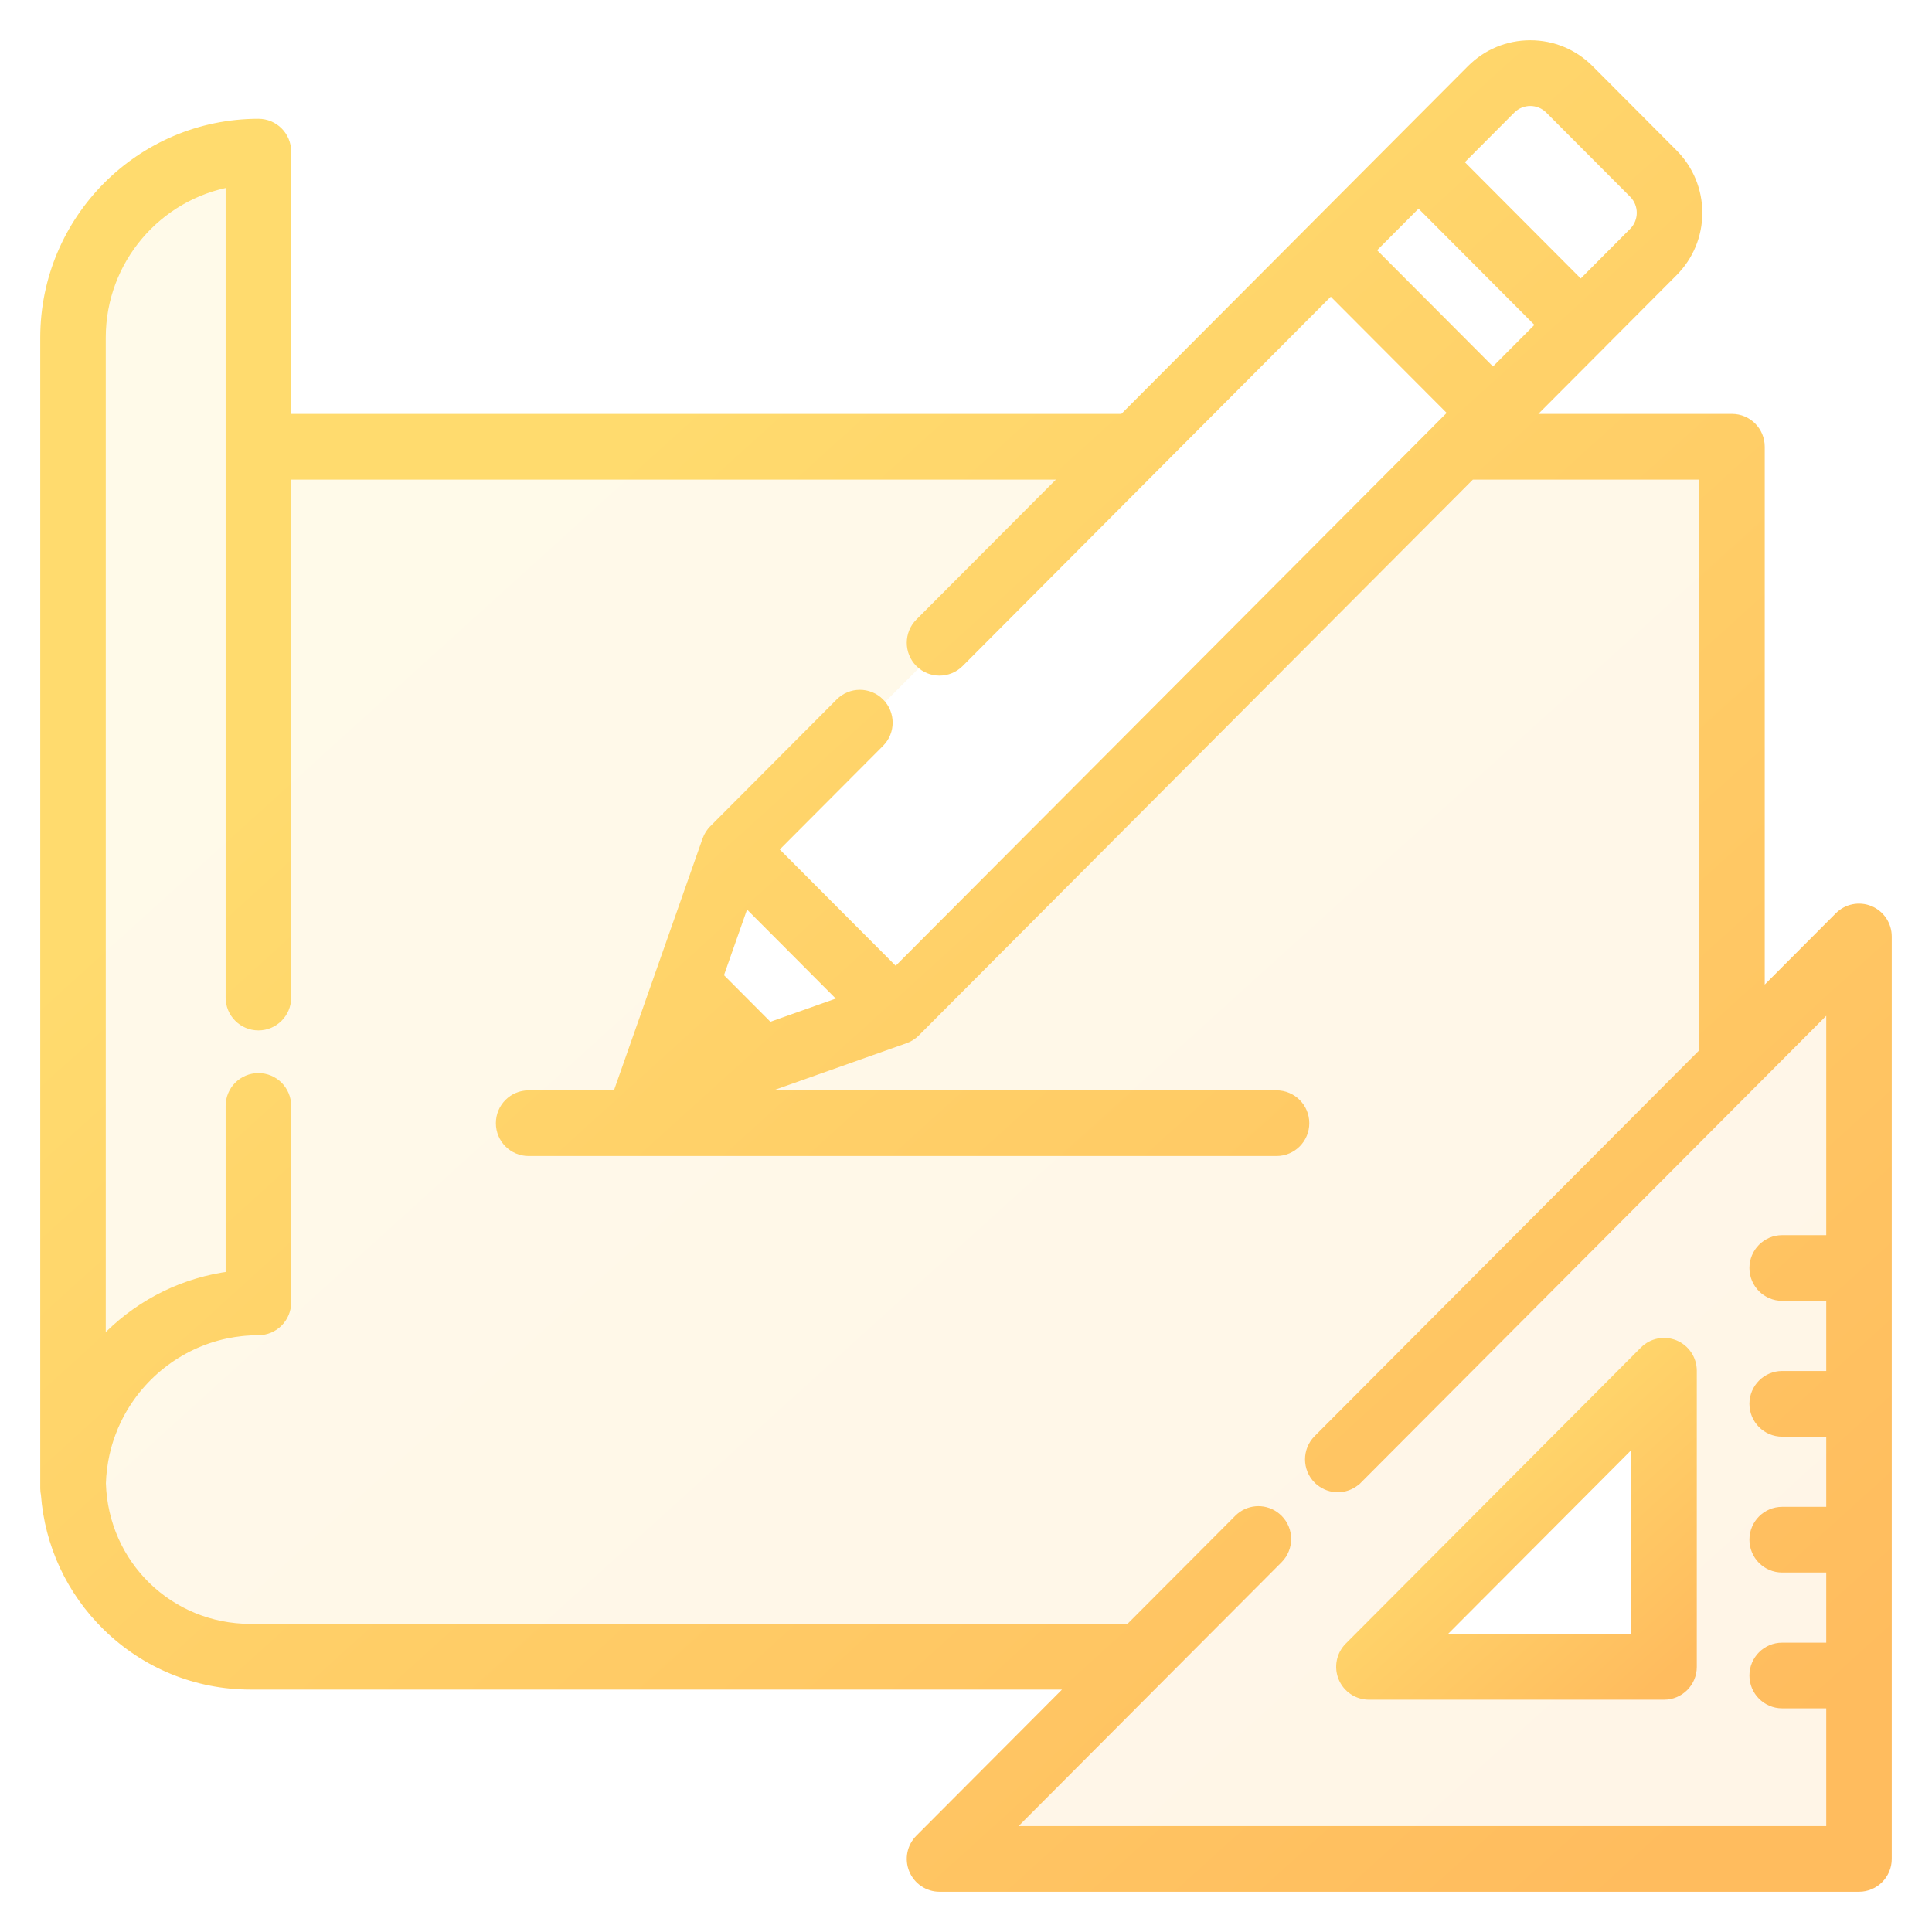
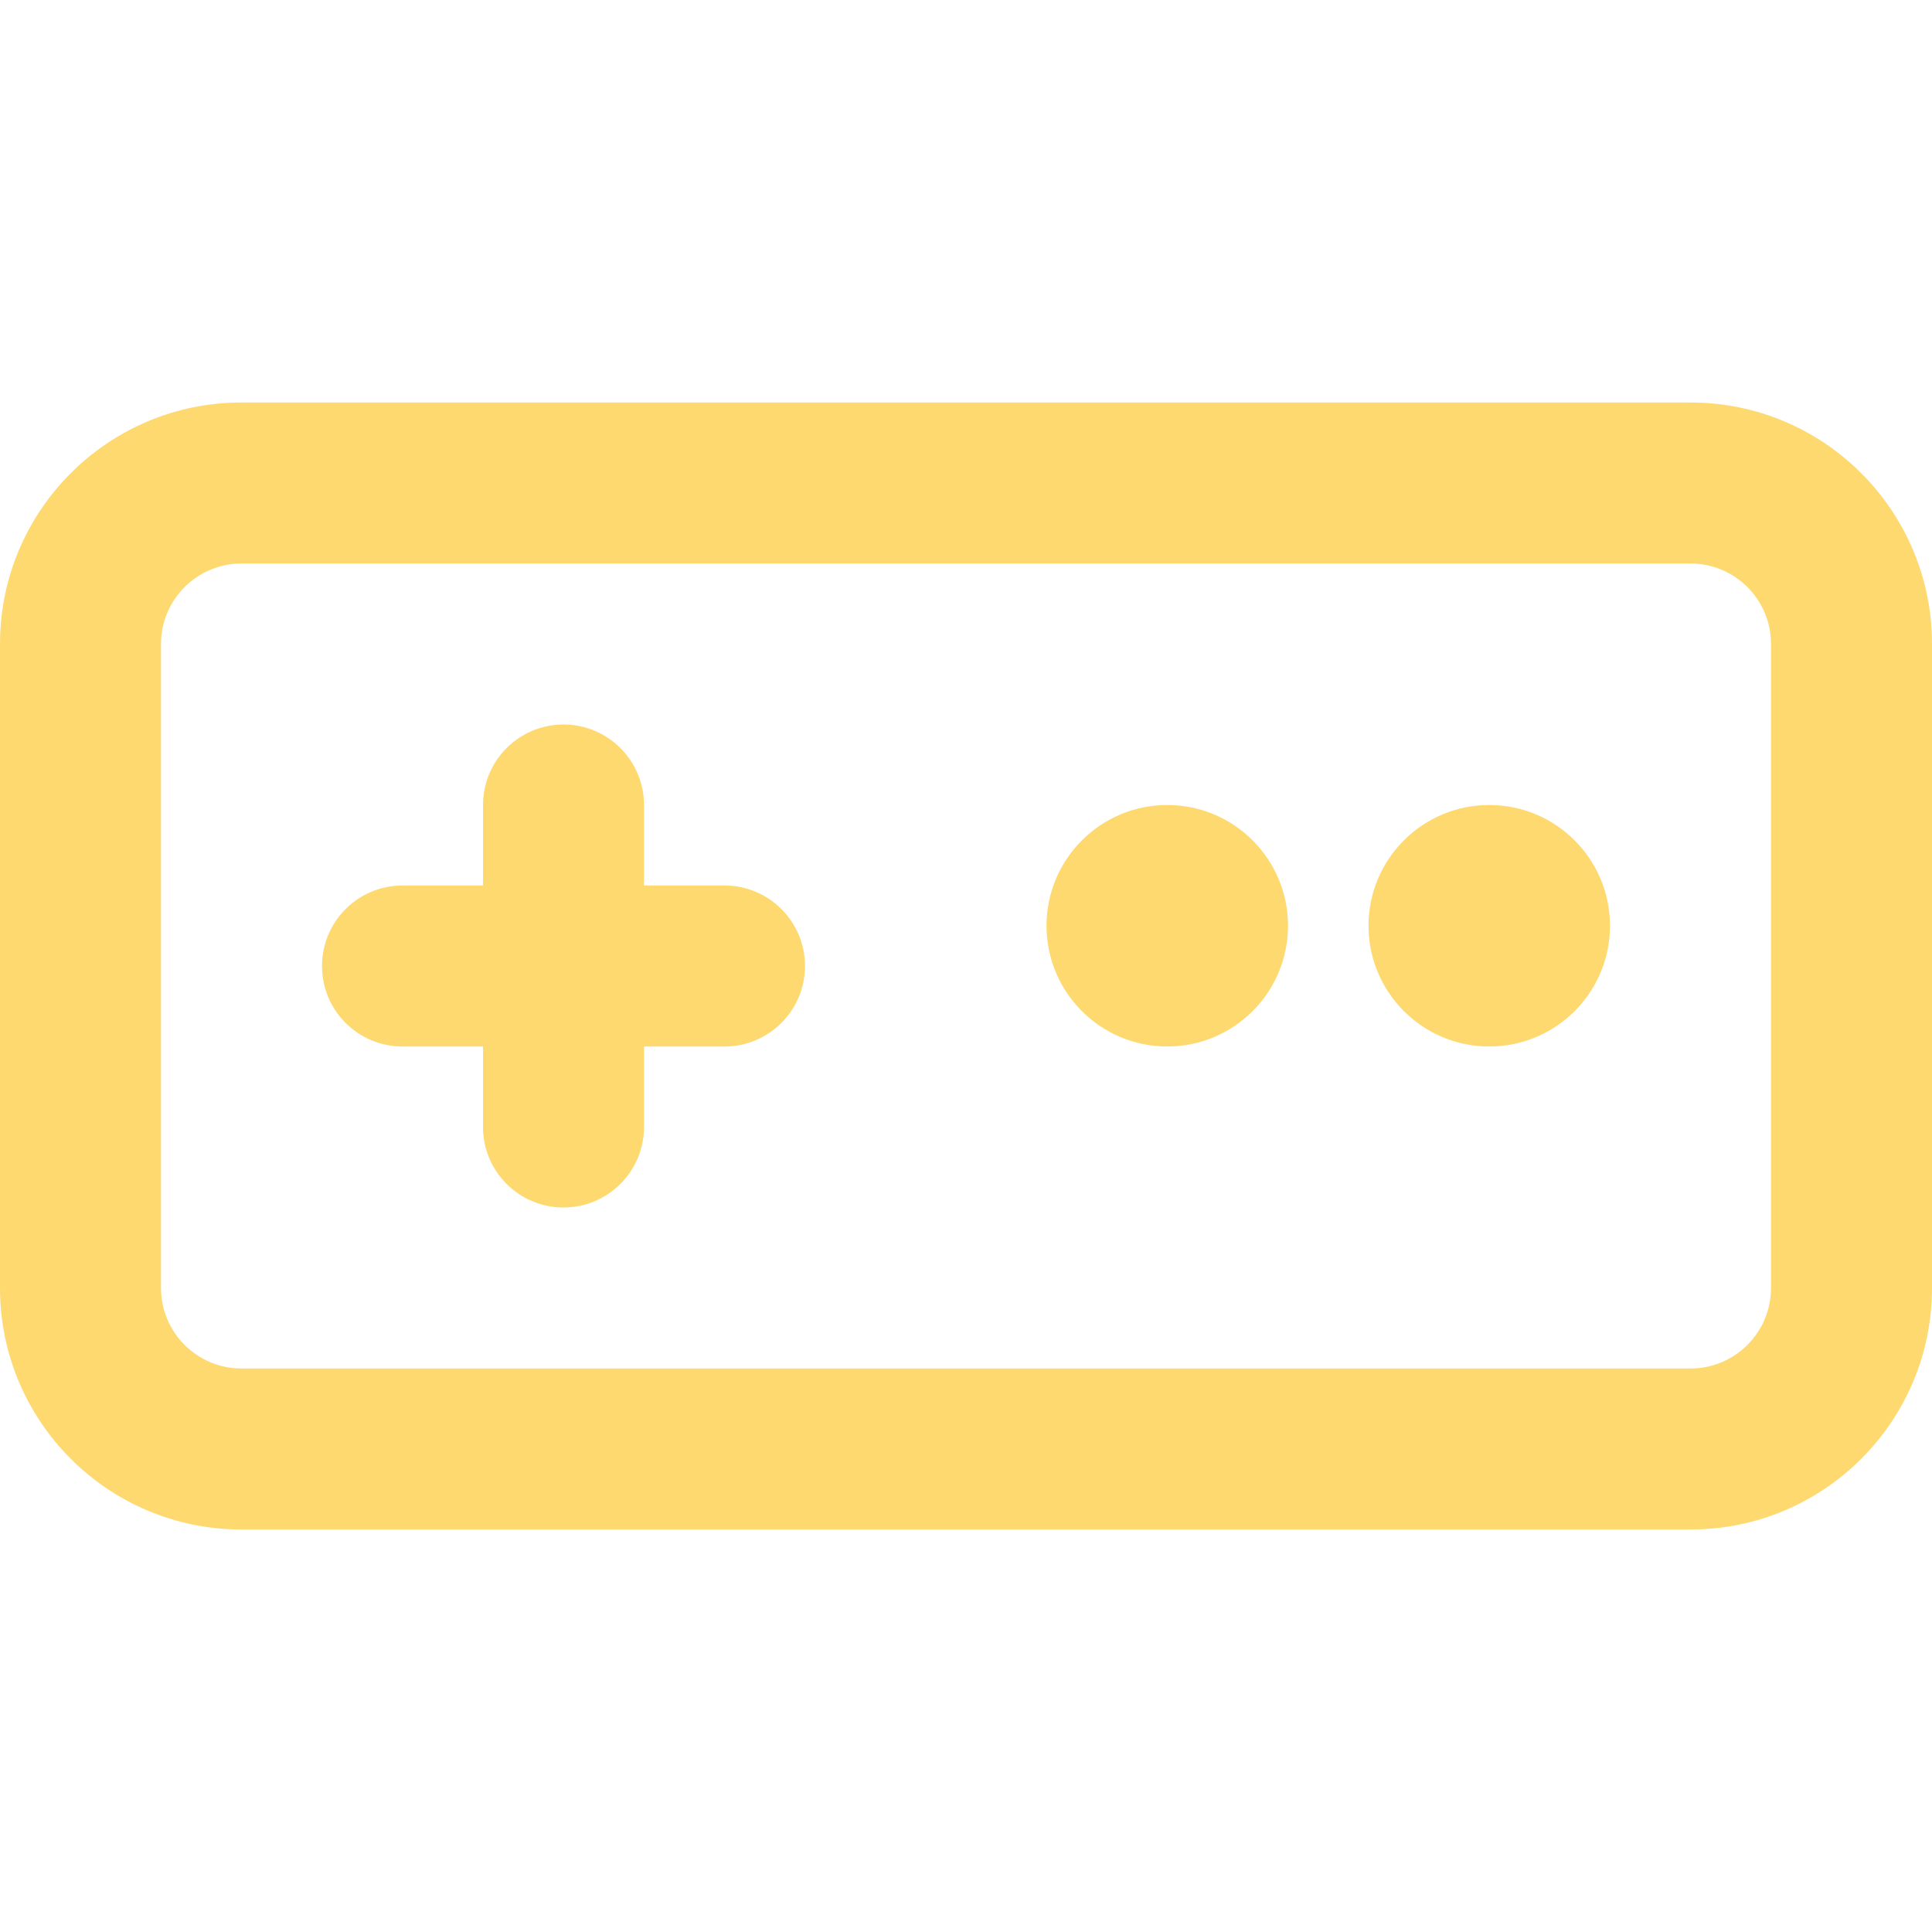
- <svg xmlns="http://www.w3.org/2000/svg" width="42" height="42" viewBox="0 0 42 42" fill="none">
-   <path opacity="0.15" fill-rule="evenodd" clip-rule="evenodd" d="M40.638 19.814C40.418 19.723 40.166 19.773 39.998 19.942L38.239 21.706V9.712C38.239 9.386 37.977 9.123 37.652 9.123H33.141L34.779 7.48L34.779 7.479L36.357 5.896C36.695 5.557 36.882 5.106 36.882 4.626C36.882 4.147 36.695 3.696 36.357 3.356L34.533 1.526C34.195 1.187 33.745 1 33.267 1C32.789 1 32.339 1.187 32.001 1.526L30.422 3.11L28.515 5.023L24.429 9.123H6.205V3.296C6.205 2.97 5.942 2.707 5.618 2.707C3.071 2.707 1 4.785 1 7.339V32.356C1 32.399 1.005 32.442 1.014 32.483C1.095 33.566 1.562 34.573 2.344 35.338C3.179 36.155 4.281 36.605 5.447 36.605H23.388L20.009 39.995C19.841 40.163 19.791 40.416 19.882 40.636C19.973 40.856 20.187 41 20.424 41H40.413C40.737 41 41 40.736 41 40.411V20.358C41 20.12 40.857 19.905 40.638 19.814ZM32.831 2.359C33.072 2.118 33.463 2.118 33.703 2.359L35.527 4.189C35.767 4.43 35.767 4.822 35.527 5.063L34.364 6.231L31.668 3.526L32.831 2.359ZM30.838 4.359L33.533 7.063L32.456 8.144L29.761 5.44L30.838 4.359ZM18.397 21.76L16.715 22.356L15.595 21.232L16.188 19.544L18.397 21.76ZM35.829 30.171L30.171 35.829C30.108 35.892 30.152 36 30.241 36H36V30.241C36 30.152 35.892 30.108 35.829 30.171ZM16 18.5L19.5 22L32.5 9L29 5.5L16 18.5Z" fill="url(#paint0_linear)" />
-   <path d="M36.4 29.255C36.18 29.164 35.928 29.214 35.76 29.383L29.344 35.819C29.176 35.988 29.126 36.241 29.217 36.461C29.308 36.681 29.522 36.825 29.759 36.825H36.175C36.499 36.825 36.762 36.561 36.762 36.236V29.799C36.762 29.561 36.619 29.346 36.4 29.255ZM31.176 35.647L35.588 31.221V35.647H31.176Z" fill="url(#paint1_linear)" stroke="url(#paint2_linear)" stroke-width="0.25" />
-   <path d="M40.638 19.814C40.418 19.723 40.166 19.773 39.998 19.942L38.239 21.706V9.712C38.239 9.386 37.977 9.123 37.652 9.123H33.141L34.779 7.48C34.779 7.48 34.779 7.479 34.779 7.479L36.357 5.896C36.695 5.557 36.882 5.106 36.882 4.626C36.882 4.147 36.695 3.696 36.357 3.356L34.533 1.526C34.195 1.187 33.745 1 33.267 1C32.789 1 32.339 1.187 32.001 1.526L30.422 3.11L28.515 5.023L24.429 9.123H6.205V3.296C6.205 2.97 5.942 2.707 5.618 2.707C3.071 2.707 1 4.785 1 7.339V32.356C1 32.399 1.005 32.442 1.014 32.483C1.095 33.566 1.562 34.573 2.344 35.338C3.179 36.155 4.281 36.605 5.447 36.605H23.388L20.009 39.995C19.841 40.163 19.791 40.416 19.882 40.636C19.973 40.856 20.187 41 20.424 41H40.413C40.737 41 41 40.736 41 40.411V20.358C41 20.12 40.857 19.905 40.638 19.814ZM32.831 2.359C33.072 2.118 33.463 2.118 33.703 2.359L35.527 4.189C35.767 4.43 35.767 4.822 35.527 5.063L34.364 6.231L31.668 3.526L32.831 2.359ZM30.838 4.359L33.533 7.063L32.456 8.144L29.761 5.44L30.838 4.359ZM39.826 26.976H38.743C38.419 26.976 38.156 27.24 38.156 27.565C38.156 27.891 38.419 28.154 38.743 28.154H39.826V29.929H38.743C38.419 29.929 38.156 30.193 38.156 30.518C38.156 30.844 38.419 31.107 38.743 31.107H39.826V32.882H38.743C38.419 32.882 38.156 33.146 38.156 33.471C38.156 33.797 38.419 34.06 38.743 34.06H39.826V35.835H38.743C38.419 35.835 38.156 36.099 38.156 36.424C38.156 36.749 38.419 37.013 38.743 37.013H39.826V39.822H21.842L27.772 33.873C28.001 33.643 28.001 33.27 27.772 33.04C27.746 33.014 27.717 32.991 27.688 32.97C27.459 32.813 27.145 32.836 26.942 33.04L24.562 35.427H5.448C3.667 35.427 2.233 34.032 2.177 32.249C2.18 32.137 2.189 32.026 2.203 31.917C2.203 31.916 2.203 31.915 2.203 31.915C2.21 31.863 2.218 31.811 2.227 31.759C2.228 31.753 2.229 31.747 2.23 31.741C2.238 31.695 2.247 31.65 2.257 31.604C2.26 31.591 2.263 31.579 2.266 31.566C2.275 31.527 2.285 31.489 2.295 31.451C2.3 31.43 2.306 31.41 2.312 31.389C2.321 31.359 2.33 31.329 2.339 31.3C2.349 31.27 2.359 31.241 2.369 31.212C2.376 31.192 2.383 31.171 2.391 31.151C2.405 31.112 2.42 31.074 2.436 31.036C2.44 31.025 2.445 31.014 2.449 31.003C2.469 30.956 2.49 30.91 2.512 30.864C2.513 30.862 2.514 30.86 2.515 30.858C2.974 29.905 3.858 29.194 4.917 28.973C4.92 28.973 4.923 28.972 4.926 28.971C4.975 28.961 5.024 28.953 5.073 28.945C5.082 28.944 5.09 28.942 5.098 28.941C5.143 28.934 5.188 28.928 5.233 28.923C5.246 28.922 5.258 28.92 5.271 28.919C5.314 28.914 5.358 28.912 5.402 28.909C5.416 28.908 5.43 28.906 5.444 28.906C5.501 28.903 5.559 28.901 5.618 28.901C5.942 28.901 6.205 28.638 6.205 28.312V24.042C6.205 23.716 5.942 23.453 5.618 23.453C5.293 23.453 5.03 23.716 5.03 24.042V27.76C4.039 27.886 3.119 28.33 2.393 29.041C2.317 29.115 2.245 29.193 2.174 29.272V7.339C2.174 5.635 3.41 4.215 5.03 3.935V21.686C5.03 22.011 5.293 22.275 5.618 22.275C5.942 22.275 6.205 22.011 6.205 21.686V10.301H23.255L20.009 13.557C19.78 13.787 19.78 14.16 20.009 14.39C20.238 14.62 20.61 14.62 20.839 14.39L25.087 10.128C25.087 10.128 25.087 10.128 25.087 10.128L28.93 6.273L31.626 8.977L31.309 9.294C31.309 9.295 31.309 9.295 31.309 9.295L19.471 21.172L16.775 18.467L19.108 16.126C19.338 15.896 19.338 15.523 19.108 15.293C18.879 15.063 18.507 15.063 18.278 15.293L15.529 18.051C15.515 18.066 15.501 18.081 15.488 18.097C15.484 18.102 15.48 18.108 15.476 18.114C15.468 18.125 15.46 18.136 15.452 18.147C15.448 18.154 15.444 18.161 15.44 18.168C15.433 18.179 15.427 18.19 15.421 18.201C15.418 18.209 15.414 18.216 15.411 18.224C15.405 18.235 15.401 18.247 15.396 18.259C15.395 18.263 15.393 18.267 15.391 18.271L14.247 21.522L13.467 23.738C13.457 23.768 13.45 23.798 13.444 23.828H11.492C11.167 23.828 10.905 24.092 10.905 24.417C10.905 24.742 11.167 25.006 11.492 25.006H27.75C28.075 25.006 28.338 24.742 28.338 24.417C28.338 24.092 28.075 23.828 27.75 23.828H16.085L19.666 22.56C19.669 22.559 19.672 22.557 19.675 22.556C19.689 22.551 19.702 22.545 19.716 22.539C19.721 22.537 19.727 22.534 19.732 22.532C19.746 22.525 19.76 22.517 19.773 22.509C19.778 22.506 19.782 22.503 19.786 22.501C19.801 22.492 19.814 22.482 19.828 22.471C19.831 22.469 19.835 22.466 19.838 22.464C19.854 22.45 19.87 22.436 19.886 22.421L31.967 10.301H37.065V22.884L28.667 31.309C28.438 31.539 28.438 31.912 28.667 32.142C28.681 32.156 28.696 32.17 28.712 32.182C28.819 32.27 28.951 32.315 29.082 32.315C29.214 32.315 29.345 32.27 29.453 32.182C29.468 32.17 29.483 32.156 29.497 32.142L29.498 32.142L39.826 21.78V26.976ZM18.397 21.76L16.715 22.356L15.595 21.232L16.188 19.544L18.397 21.76Z" fill="url(#paint3_linear)" stroke="url(#paint4_linear)" stroke-width="0.25" />
-   <defs>
-     <linearGradient id="paint0_linear" x1="3.267" y1="1" x2="37.8" y2="39.133" gradientUnits="userSpaceOnUse">
-       <stop offset="0.259" stop-color="#FFDB6E" />
-       <stop offset="1" stop-color="#FFBC5E" />
-     </linearGradient>
-     <linearGradient id="paint1_linear" x1="29.602" y1="29.21" x2="36.178" y2="36.448" gradientUnits="userSpaceOnUse">
-       <stop offset="0.259" stop-color="#FFDB6E" />
-       <stop offset="1" stop-color="#FFBC5E" />
-     </linearGradient>
-     <linearGradient id="paint2_linear" x1="29.602" y1="29.21" x2="36.178" y2="36.448" gradientUnits="userSpaceOnUse">
-       <stop offset="0.259" stop-color="#FFDB6E" />
-       <stop offset="1" stop-color="#FFBC5E" />
-     </linearGradient>
-     <linearGradient id="paint3_linear" x1="3.267" y1="1" x2="37.8" y2="39.133" gradientUnits="userSpaceOnUse">
-       <stop offset="0.259" stop-color="#FFDB6E" />
-       <stop offset="1" stop-color="#FFBC5E" />
-     </linearGradient>
-     <linearGradient id="paint4_linear" x1="3.267" y1="1" x2="37.8" y2="39.133" gradientUnits="userSpaceOnUse">
-       <stop offset="0.259" stop-color="#FFDB6E" />
-       <stop offset="1" stop-color="#FFBC5E" />
-     </linearGradient>
-   </defs>
+ <svg xmlns="http://www.w3.org/2000/svg" width="64px" height="64px" viewBox="0 0 24 24" fill="none">
+   <g id="SVGRepo_bgCarrier" stroke-width="0" />
+   <g id="SVGRepo_tracerCarrier" stroke-linecap="round" stroke-linejoin="round" />
+   <g id="SVGRepo_iconCarrier">
+     <path fill-rule="evenodd" clip-rule="evenodd" d="M3 5C1.343 5 0 6.343 0 8V16C0 17.657 1.343 19 3 19H21C22.657 19 24 17.657 24 16V8C24 6.343 22.657 5 21 5H3ZM2 8C2 7.448 2.448 7 3 7H21C21.552 7 22 7.448 22 8V16C22 16.552 21.552 17 21 17H3C2.448 17 2 16.552 2 16V8ZM8 10C8 9.448 7.552 9 7 9C6.448 9 6 9.448 6 10V11H5C4.448 11 4 11.448 4 12C4 12.552 4.448 13 5 13H6V14C6 14.552 6.448 15 7 15C7.552 15 8 14.552 8 14V13H9C9.552 13 10 12.552 10 12C10 11.448 9.552 11 9 11H8V10ZM16 11.5C16 12.328 15.328 13 14.5 13C13.672 13 13 12.328 13 11.5C13 10.672 13.672 10 14.5 10C15.328 10 16 10.672 16 11.5ZM18.5 13C19.328 13 20 12.328 20 11.5C20 10.672 19.328 10 18.5 10C17.672 10 17 10.672 17 11.5C17 12.328 17.672 13 18.5 13Z" fill="#FDD96F" />
+   </g>
</svg>
